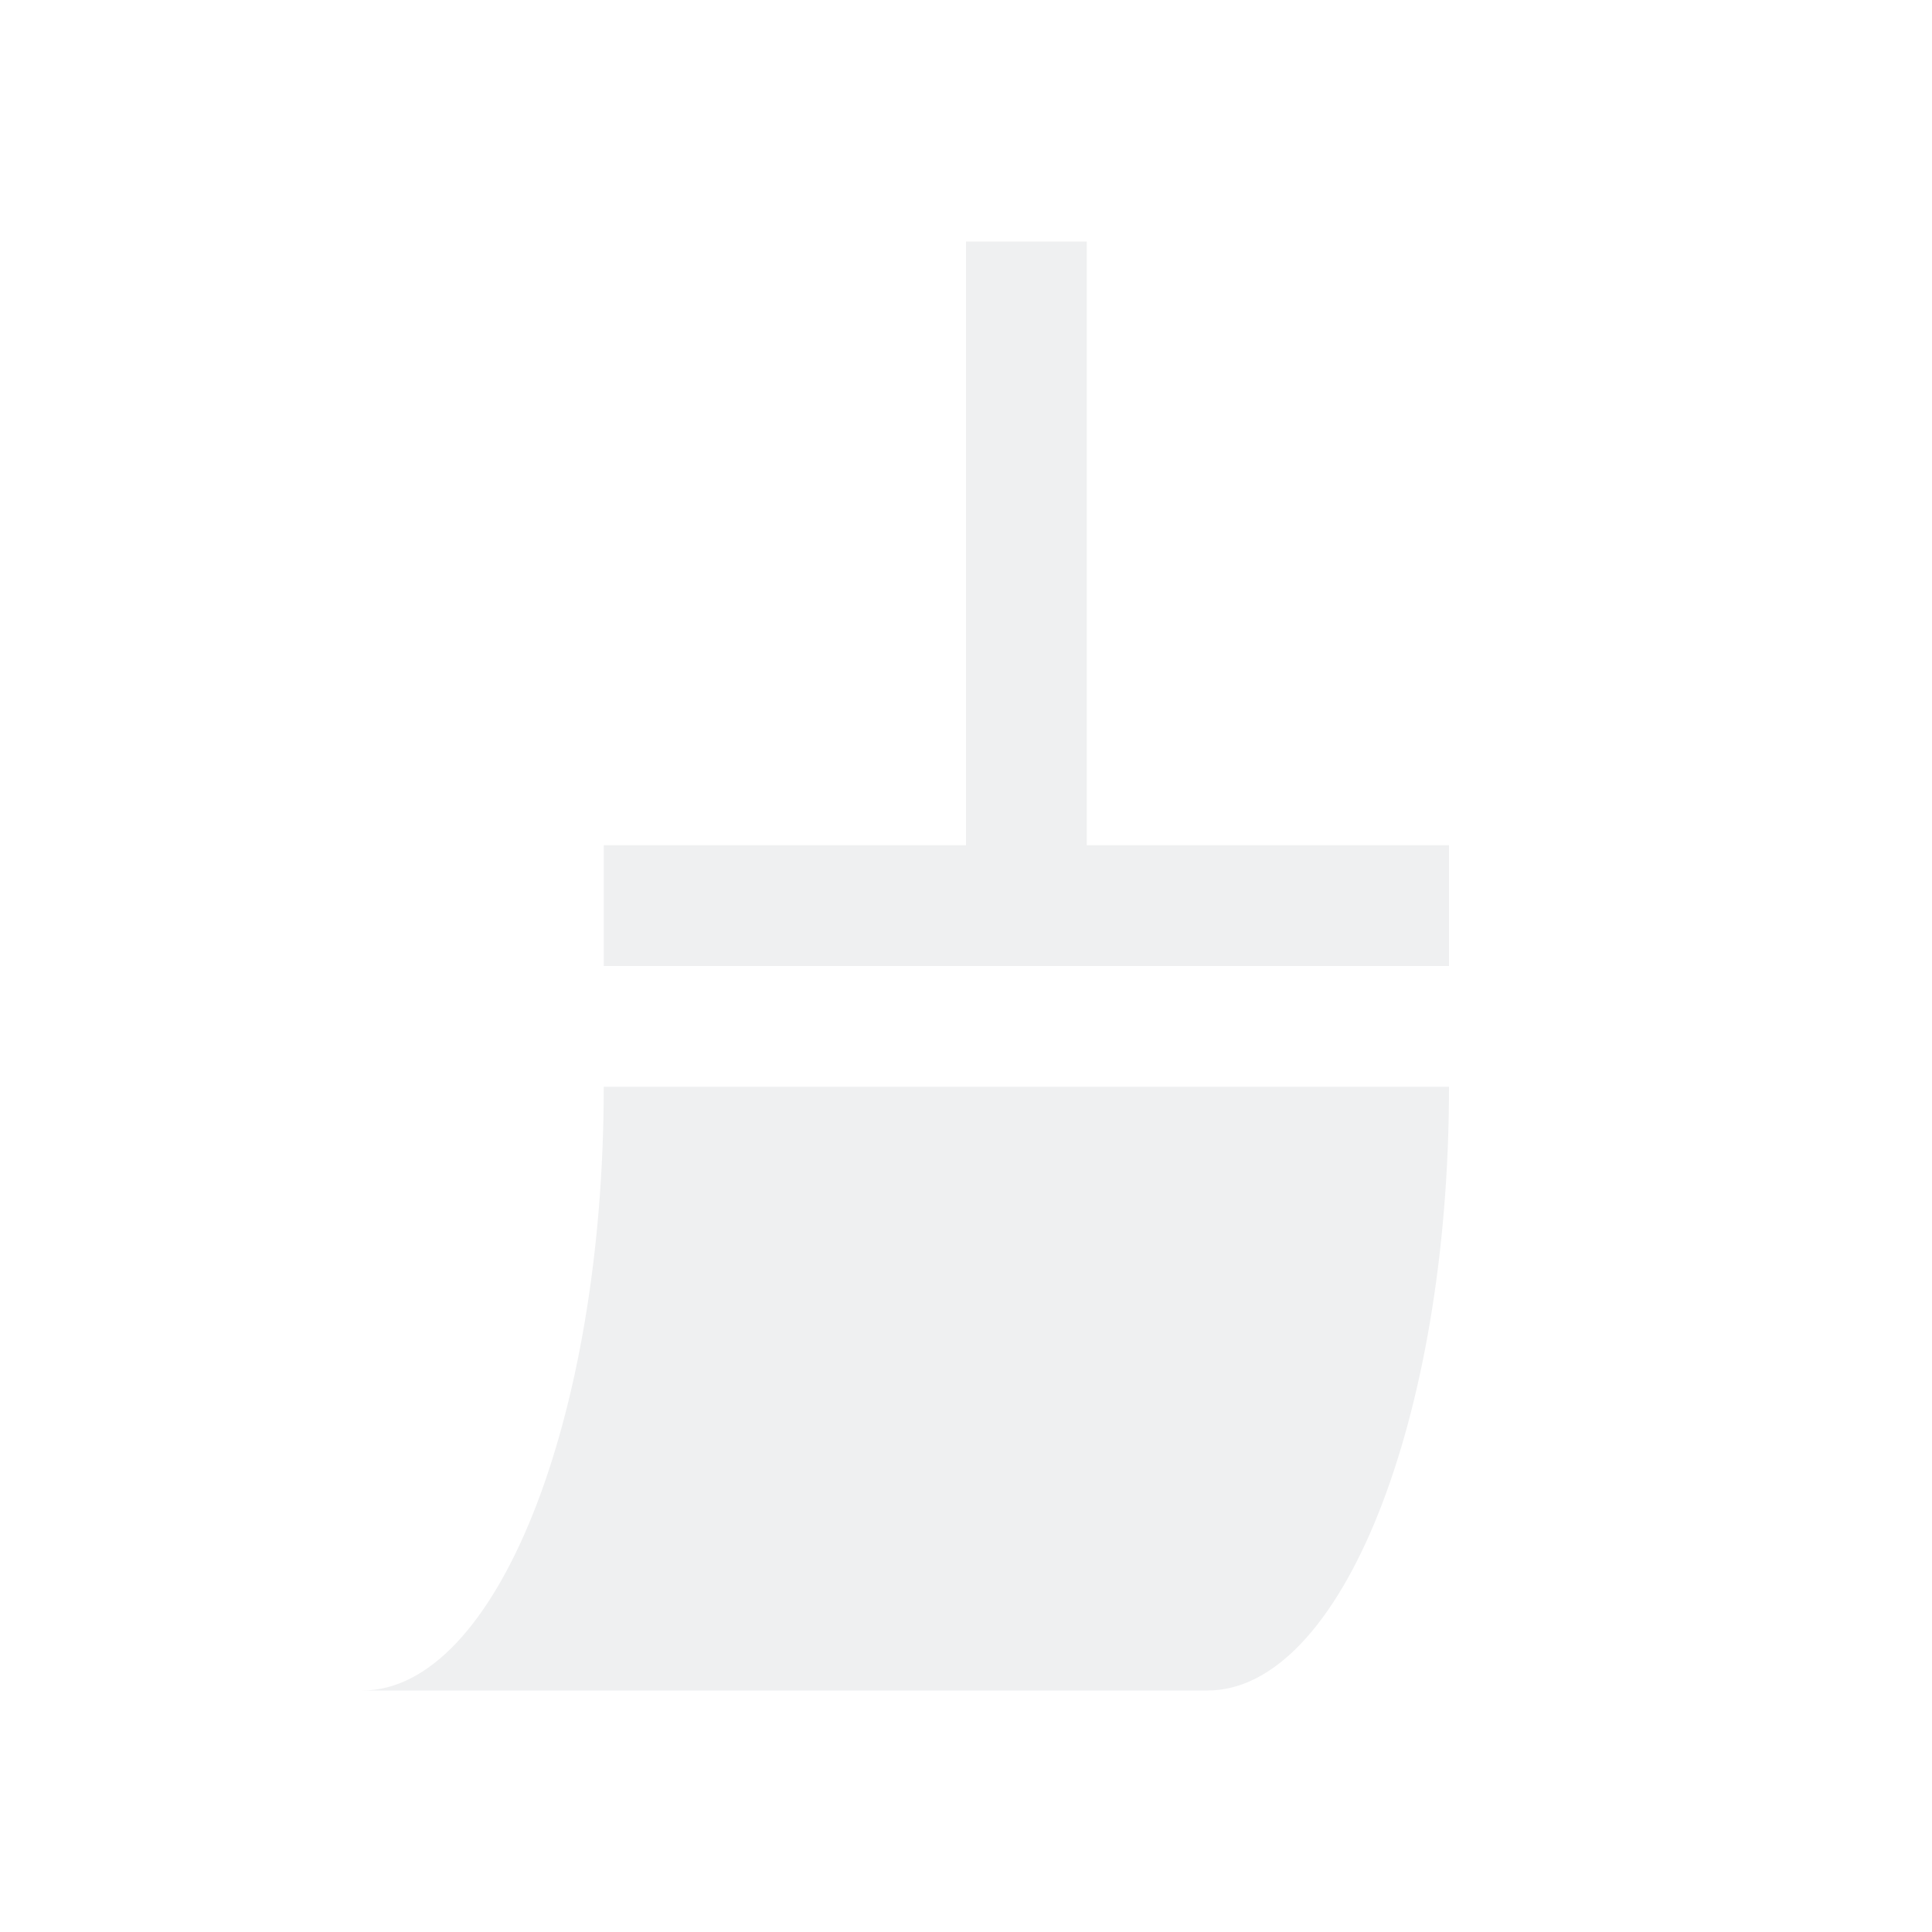
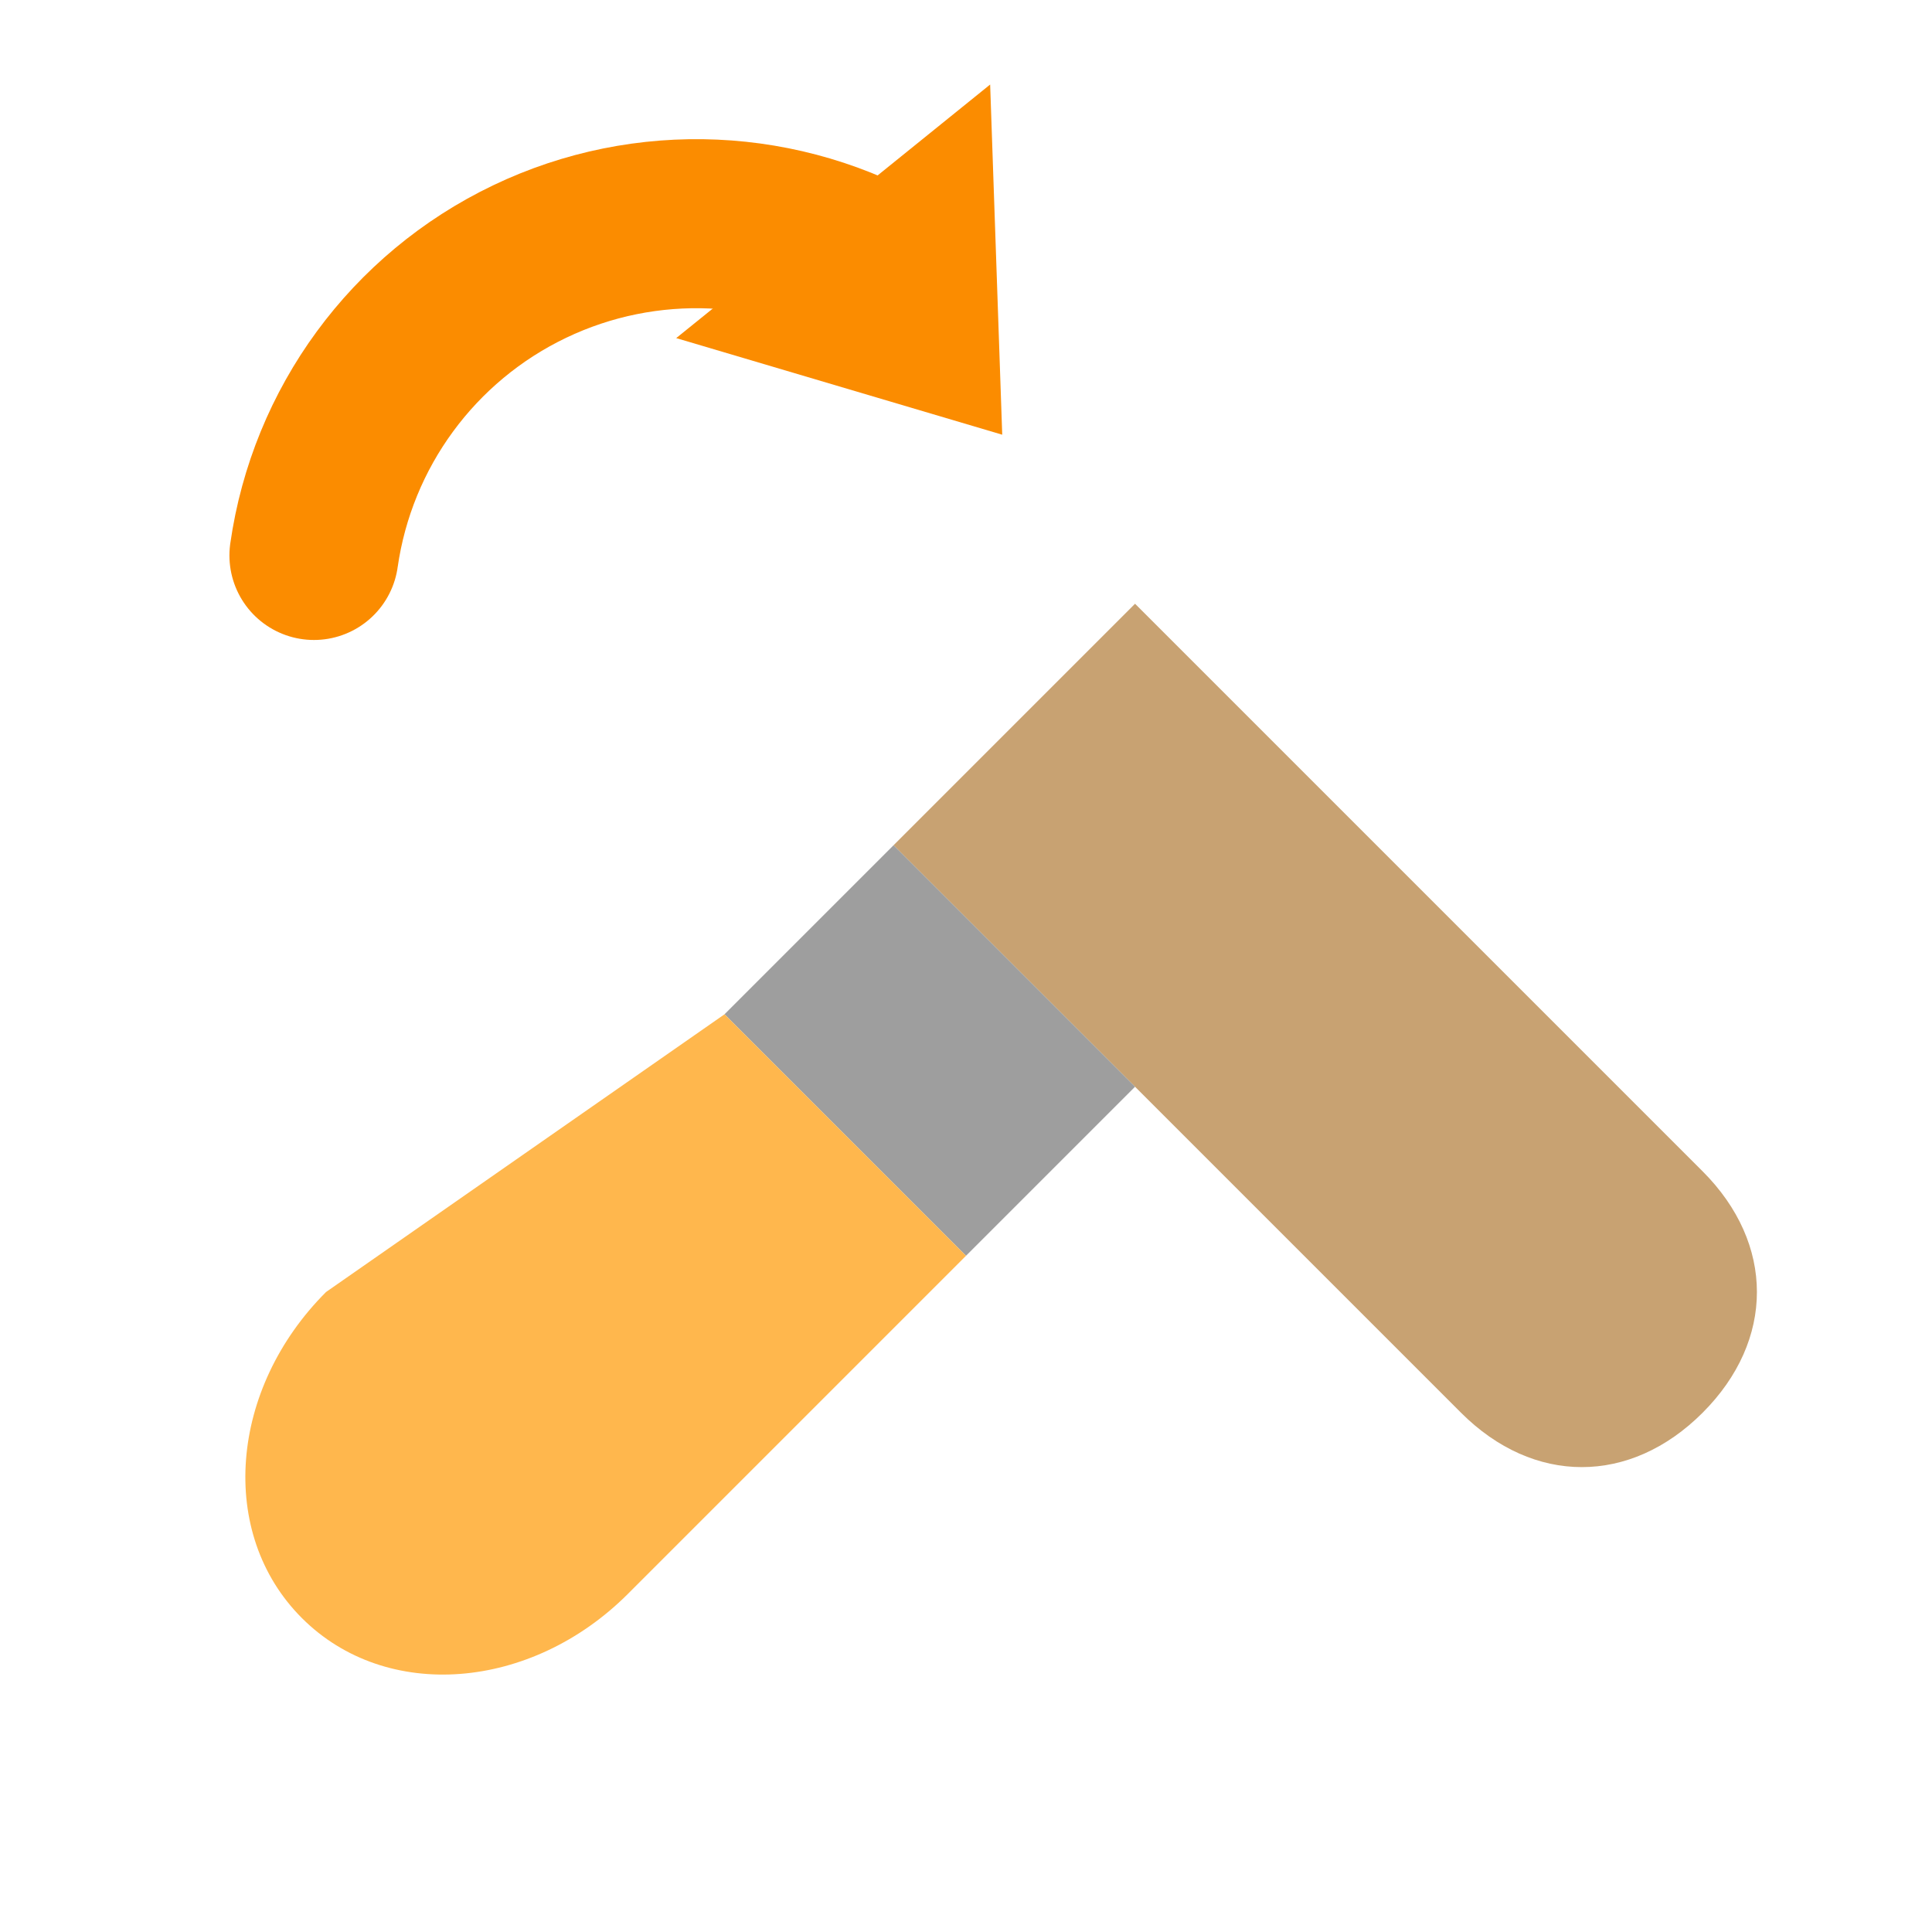
- <svg xmlns="http://www.w3.org/2000/svg" viewBox="0 0 16 16">
-   <defs id="defs3051">
-     <style type="text/css" id="current-color-scheme">
-       .ColorScheme-Text {
-         color:#eff0f1;
-       }
-       </style>
-   </defs>
-   <path style="fill:currentColor;fill-opacity:1;stroke:none" d="M 8 2 L 8 7 L 5 7 L 5 8 L 12 8 L 12 7 L 9 7 L 9 2 L 8 2 z M 5 9 C 5 11.761 4.105 14 3 14 L 7 14 L 8 14 L 10 14 C 11.105 14 12 11.761 12 9 L 10 9 L 8 9 L 7 9 L 5 9 z " class="ColorScheme-Text" />
+ <svg xmlns="http://www.w3.org/2000/svg" viewBox="0 0 16 16" width="16" height="16" version="1.1">
+   <g>
+     <path d="M 2.6 4.6 A 3.2 3.2 0 0 1 7.4 2.3" fill="none" stroke="#fb8c00" stroke-width="1.4" stroke-linecap="round" />
+     <path d="M 8.2 0.7 L 8.3 3.6 L 5.6 2.8 Z" fill="#fb8c00" />
+     <path d="M 9.4 5.0 L 14.1 9.7 C 14.7 10.3, 14.7 11.1, 14.1 11.7 C 13.5 12.3, 12.7 12.3, 12.1 11.7 L 7.4 7.0 Z" fill="#c8a272" />
+     <path d="M 7.4 7.0 L 9.4 9.0 L 8.0 10.4 L 6.0 8.4 Z" fill="#9e9e9e" />
+     <path d="M 6.0 8.4 L 8.0 10.4 L 5.2 13.2 C 4.4 14.0, 3.2 14.1, 2.5 13.4 C 1.8 12.7, 1.9 11.5, 2.7 10.7 Z" fill="#ffb74d" />
+   </g>
</svg>
